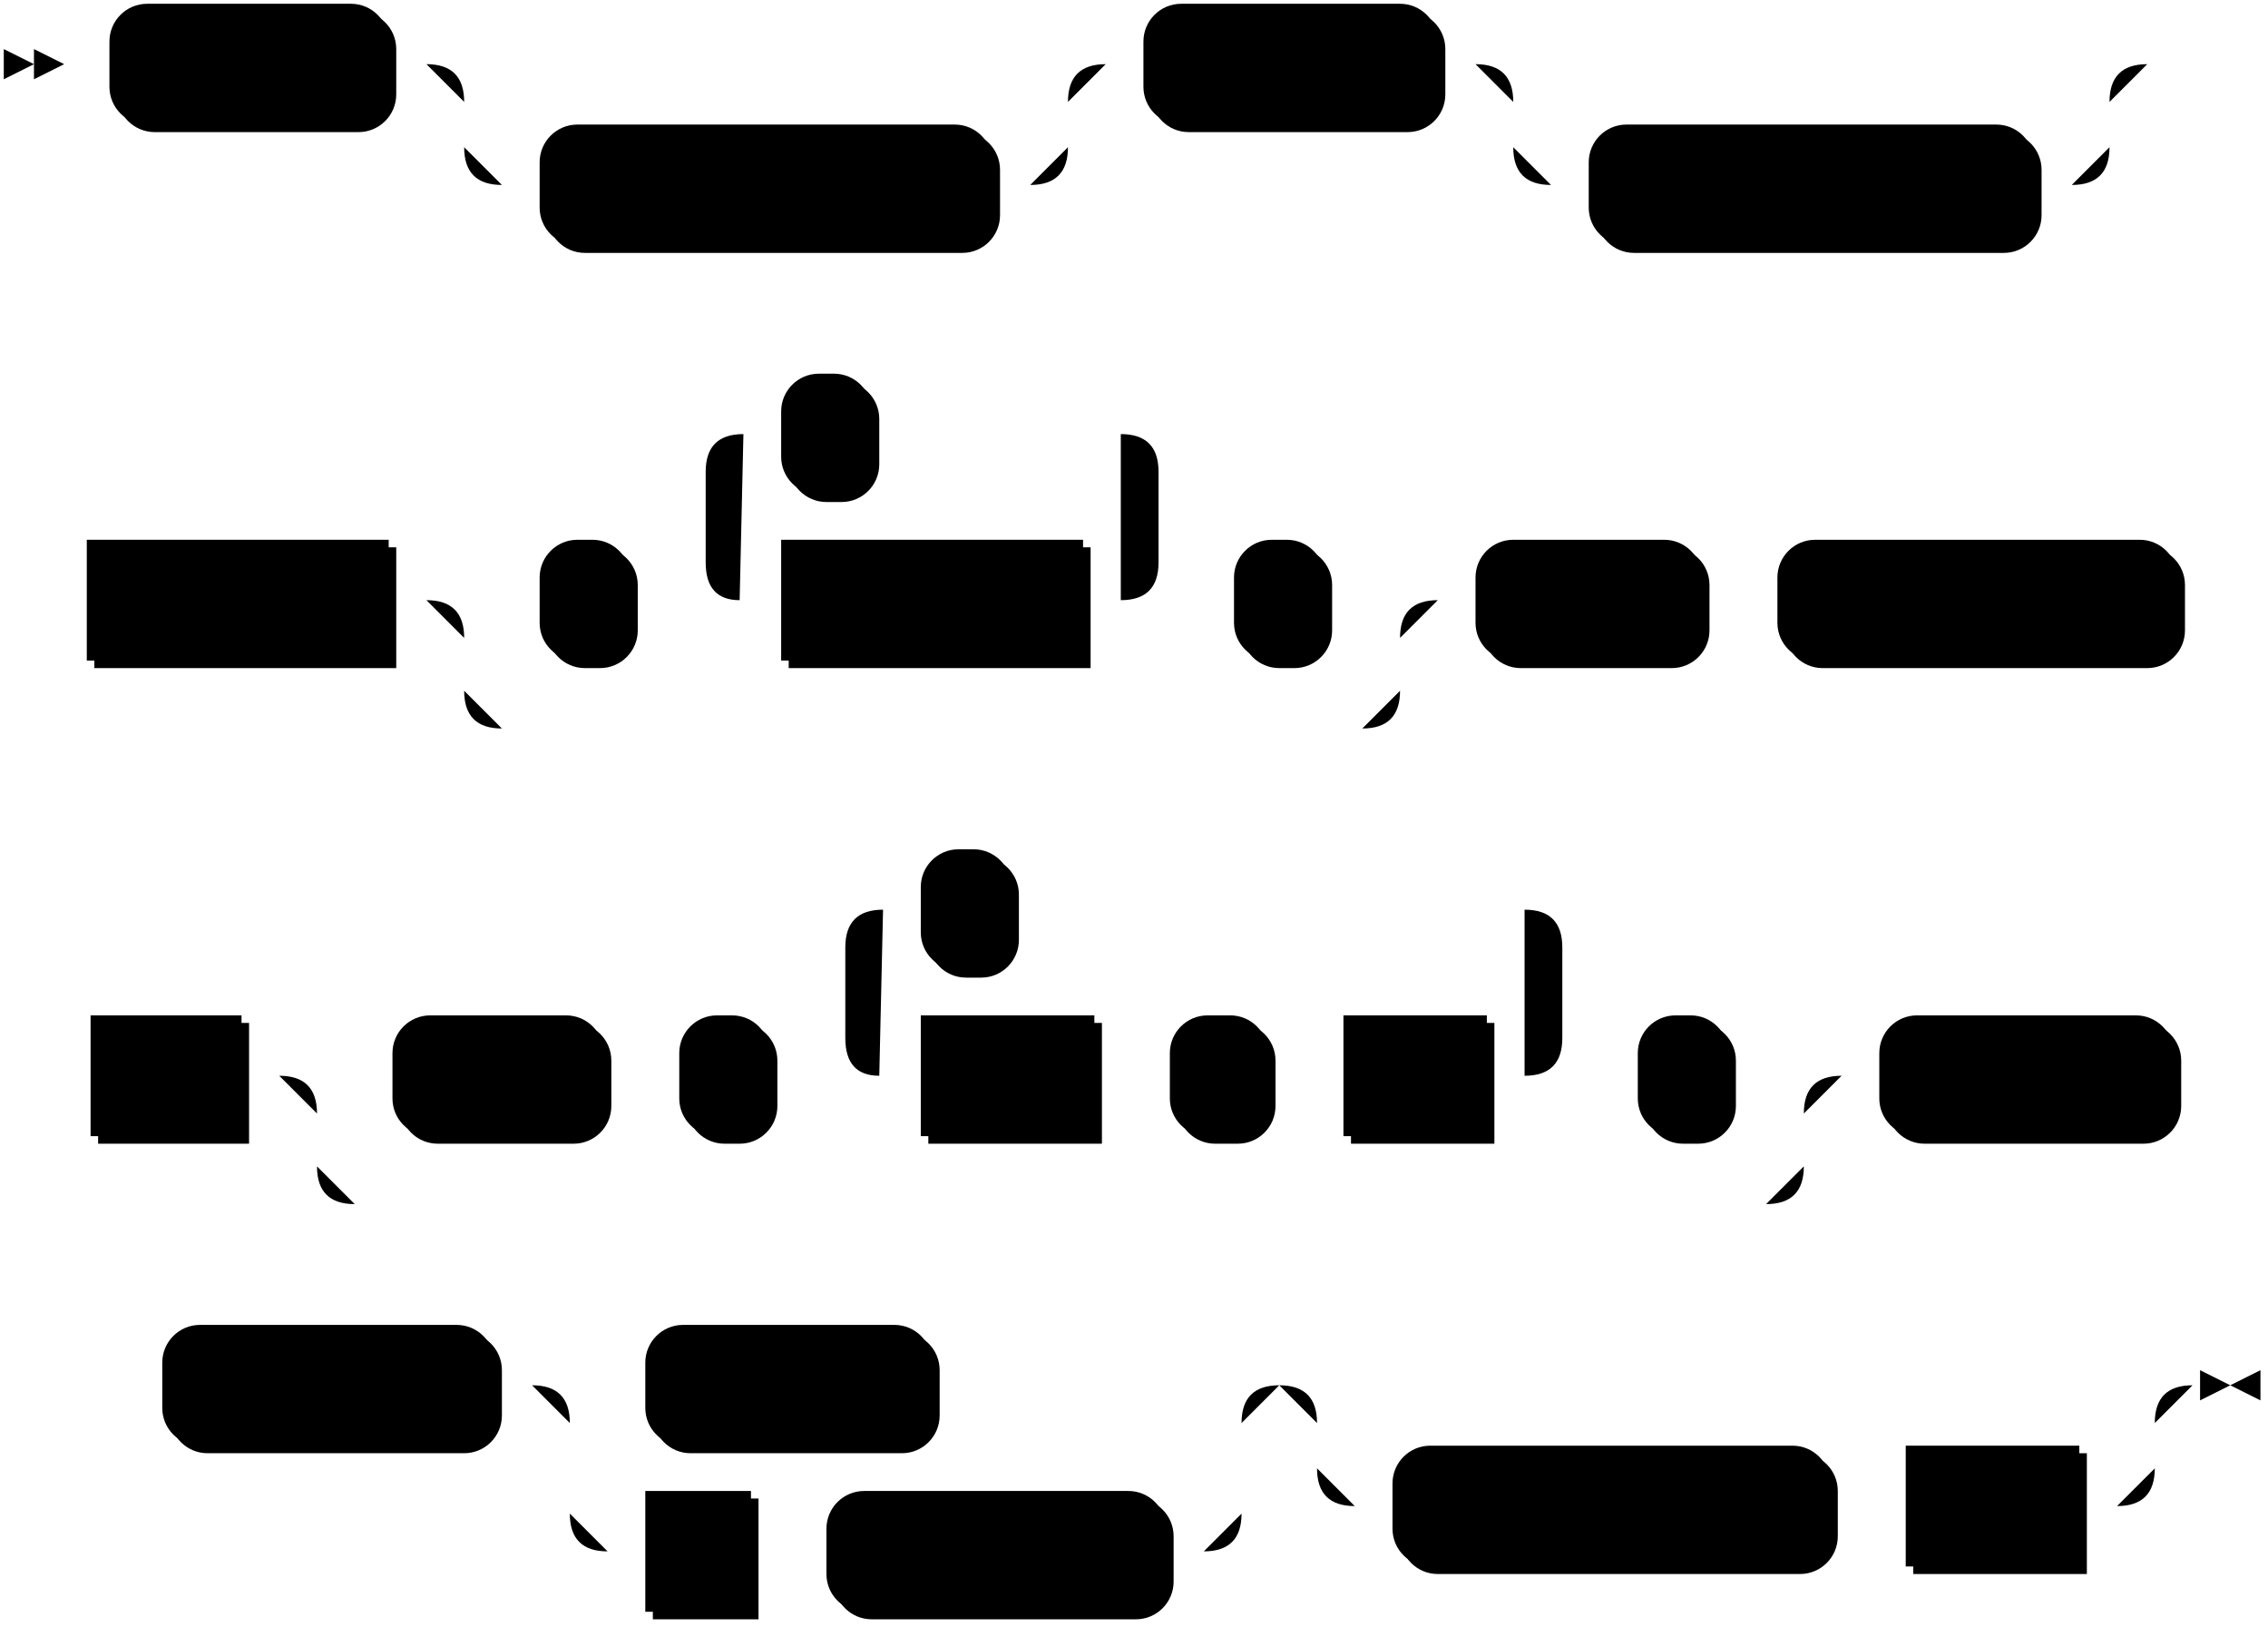
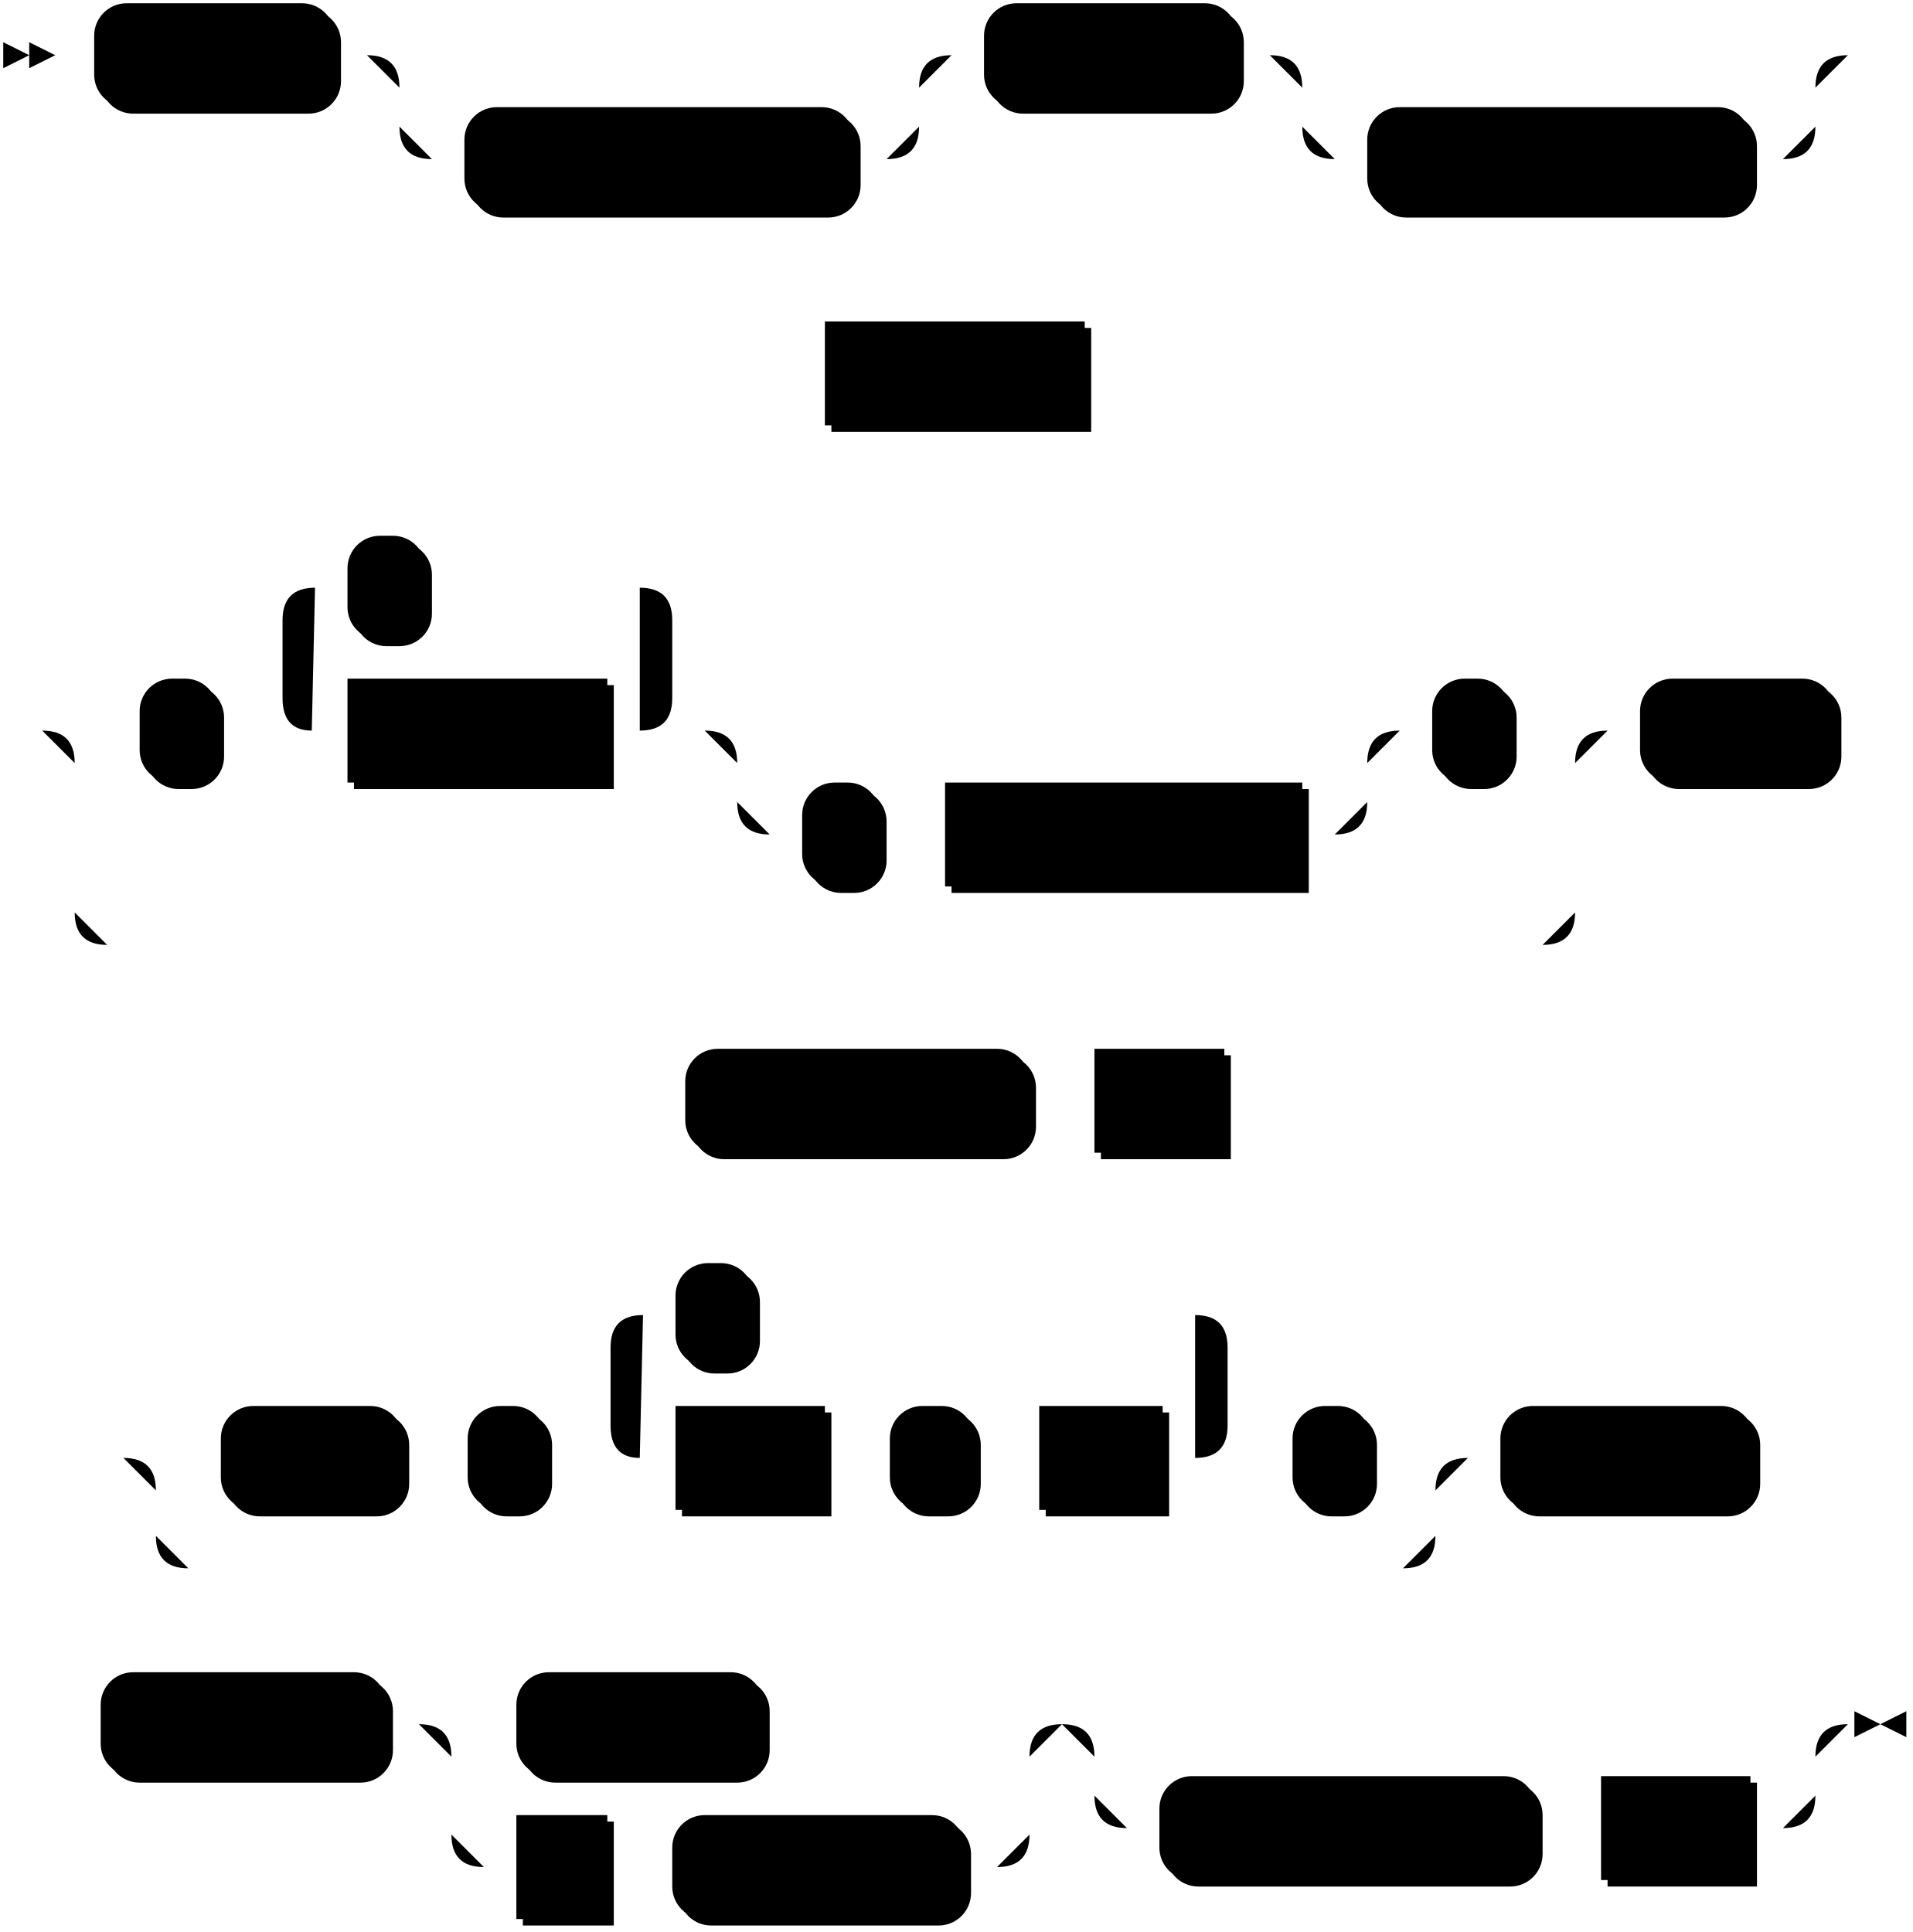
- <svg xmlns="http://www.w3.org/2000/svg" width="601" height="431">
+ <svg xmlns="http://www.w3.org/2000/svg" width="589" height="595">
  <polygon points="9 17 1 13 1 21" />
  <polygon points="17 17 9 13 9 21" />
  <rect x="31" y="3" width="74" height="32" rx="10" />
  <rect x="29" y="1" width="74" height="32" class="terminal" rx="10" />
  <text class="terminal" x="39" y="21">CREATE</text>
  <rect x="145" y="35" width="120" height="32" rx="10" />
  <rect x="143" y="33" width="120" height="32" class="terminal" rx="10" />
  <text class="terminal" x="153" y="53">MATERIALIZED</text>
  <rect x="305" y="3" width="78" height="32" rx="10" />
  <rect x="303" y="1" width="78" height="32" class="terminal" rx="10" />
  <text class="terminal" x="313" y="21">SOURCE</text>
  <rect x="423" y="35" width="118" height="32" rx="10" />
  <rect x="421" y="33" width="118" height="32" class="terminal" rx="10" />
  <text class="terminal" x="431" y="53">IF NOT EXISTS</text>
-   <rect x="25" y="145" width="80" height="32" />
-   <rect x="23" y="143" width="80" height="32" class="nonterminal" />
-   <text class="nonterminal" x="33" y="163">src_name</text>
-   <rect x="145" y="145" width="24" height="32" rx="10" />
-   <rect x="143" y="143" width="24" height="32" class="terminal" rx="10" />
-   <text class="terminal" x="153" y="163">(</text>
-   <rect x="209" y="145" width="80" height="32" />
-   <rect x="207" y="143" width="80" height="32" class="nonterminal" />
-   <text class="nonterminal" x="217" y="163">col_name</text>
-   <rect x="209" y="101" width="24" height="32" rx="10" />
-   <rect x="207" y="99" width="24" height="32" class="terminal" rx="10" />
-   <text class="terminal" x="217" y="119">,</text>
-   <rect x="329" y="145" width="24" height="32" rx="10" />
-   <rect x="327" y="143" width="24" height="32" class="terminal" rx="10" />
-   <text class="terminal" x="337" y="163">)</text>
-   <rect x="393" y="145" width="60" height="32" rx="10" />
-   <rect x="391" y="143" width="60" height="32" class="terminal" rx="10" />
-   <text class="terminal" x="401" y="163">FROM</text>
-   <rect x="473" y="145" width="106" height="32" rx="10" />
-   <rect x="471" y="143" width="106" height="32" class="terminal" rx="10" />
-   <text class="terminal" x="481" y="163">KINESIS ARN</text>
-   <rect x="26" y="271" width="40" height="32" />
-   <rect x="24" y="269" width="40" height="32" class="nonterminal" />
-   <text class="nonterminal" x="34" y="289">arn</text>
-   <rect x="106" y="271" width="56" height="32" rx="10" />
-   <rect x="104" y="269" width="56" height="32" class="terminal" rx="10" />
-   <text class="terminal" x="114" y="289">WITH</text>
-   <rect x="182" y="271" width="24" height="32" rx="10" />
-   <rect x="180" y="269" width="24" height="32" class="terminal" rx="10" />
-   <text class="terminal" x="190" y="289">(</text>
-   <rect x="246" y="271" width="46" height="32" />
-   <rect x="244" y="269" width="46" height="32" class="nonterminal" />
-   <text class="nonterminal" x="254" y="289">field</text>
-   <rect x="312" y="271" width="26" height="32" rx="10" />
-   <rect x="310" y="269" width="26" height="32" class="terminal" rx="10" />
-   <text class="terminal" x="320" y="289">=</text>
-   <rect x="358" y="271" width="38" height="32" />
-   <rect x="356" y="269" width="38" height="32" class="nonterminal" />
-   <text class="nonterminal" x="366" y="289">val</text>
-   <rect x="246" y="227" width="24" height="32" rx="10" />
-   <rect x="244" y="225" width="24" height="32" class="terminal" rx="10" />
-   <text class="terminal" x="254" y="245">,</text>
-   <rect x="436" y="271" width="24" height="32" rx="10" />
-   <rect x="434" y="269" width="24" height="32" class="terminal" rx="10" />
-   <text class="terminal" x="444" y="289">)</text>
-   <rect x="500" y="271" width="78" height="32" rx="10" />
-   <rect x="498" y="269" width="78" height="32" class="terminal" rx="10" />
-   <text class="terminal" x="508" y="289">FORMAT</text>
-   <rect x="45" y="353" width="88" height="32" rx="10" />
-   <rect x="43" y="351" width="88" height="32" class="terminal" rx="10" />
-   <text class="terminal" x="53" y="371">CSV WITH</text>
-   <rect x="173" y="353" width="76" height="32" rx="10" />
-   <rect x="171" y="351" width="76" height="32" class="terminal" rx="10" />
-   <text class="terminal" x="181" y="371">HEADER</text>
-   <rect x="173" y="397" width="28" height="32" />
-   <rect x="171" y="395" width="28" height="32" class="nonterminal" />
-   <text class="nonterminal" x="181" y="415">n</text>
-   <rect x="221" y="397" width="90" height="32" rx="10" />
-   <rect x="219" y="395" width="90" height="32" class="terminal" rx="10" />
-   <text class="terminal" x="229" y="415">COLUMNS</text>
-   <rect x="371" y="385" width="116" height="32" rx="10" />
-   <rect x="369" y="383" width="116" height="32" class="terminal" rx="10" />
-   <text class="terminal" x="379" y="403">DELIMITED BY</text>
-   <rect x="507" y="385" width="46" height="32" />
-   <rect x="505" y="383" width="46" height="32" class="nonterminal" />
-   <text class="nonterminal" x="515" y="403">char</text>
-   <path class="line" d="m17 17 h2 m0 0 h10 m74 0 h10 m20 0 h10 m0 0 h130 m-160 0 h20 m140 0 h20 m-180 0 q10 0 10 10 m160 0 q0 -10 10 -10 m-170 10 v12 m160 0 v-12 m-160 12 q0 10 10 10 m140 0 q10 0 10 -10 m-150 10 h10 m120 0 h10 m20 -32 h10 m78 0 h10 m20 0 h10 m0 0 h128 m-158 0 h20 m138 0 h20 m-178 0 q10 0 10 10 m158 0 q0 -10 10 -10 m-168 10 v12 m158 0 v-12 m-158 12 q0 10 10 10 m138 0 q10 0 10 -10 m-148 10 h10 m118 0 h10 m22 -32 l2 0 m2 0 l2 0 m2 0 l2 0 m-580 142 l2 0 m2 0 l2 0 m2 0 l2 0 m2 0 h10 m80 0 h10 m20 0 h10 m24 0 h10 m20 0 h10 m80 0 h10 m-120 0 l20 0 m-1 0 q-9 0 -9 -10 l0 -24 q0 -10 10 -10 m100 44 l20 0 m-20 0 q10 0 10 -10 l0 -24 q0 -10 -10 -10 m-100 0 h10 m24 0 h10 m0 0 h56 m20 44 h10 m24 0 h10 m-248 0 h20 m228 0 h20 m-268 0 q10 0 10 10 m248 0 q0 -10 10 -10 m-258 10 v14 m248 0 v-14 m-248 14 q0 10 10 10 m228 0 q10 0 10 -10 m-238 10 h10 m0 0 h218 m20 -34 h10 m60 0 h10 m0 0 h10 m106 0 h10 m2 0 l2 0 m2 0 l2 0 m2 0 l2 0 m-597 126 l2 0 m2 0 l2 0 m2 0 l2 0 m2 0 h10 m40 0 h10 m20 0 h10 m56 0 h10 m0 0 h10 m24 0 h10 m20 0 h10 m46 0 h10 m0 0 h10 m26 0 h10 m0 0 h10 m38 0 h10 m-190 0 l20 0 m-1 0 q-9 0 -9 -10 l0 -24 q0 -10 10 -10 m170 44 l20 0 m-20 0 q10 0 10 -10 l0 -24 q0 -10 -10 -10 m-170 0 h10 m24 0 h10 m0 0 h126 m20 44 h10 m24 0 h10 m-394 0 h20 m374 0 h20 m-414 0 q10 0 10 10 m394 0 q0 -10 10 -10 m-404 10 v14 m394 0 v-14 m-394 14 q0 10 10 10 m374 0 q10 0 10 -10 m-384 10 h10 m0 0 h364 m20 -34 h10 m78 0 h10 m2 0 l2 0 m2 0 l2 0 m2 0 l2 0 m-577 82 l2 0 m2 0 l2 0 m2 0 l2 0 m2 0 h10 m88 0 h10 m20 0 h10 m76 0 h10 m0 0 h62 m-178 0 h20 m158 0 h20 m-198 0 q10 0 10 10 m178 0 q0 -10 10 -10 m-188 10 v24 m178 0 v-24 m-178 24 q0 10 10 10 m158 0 q10 0 10 -10 m-168 10 h10 m28 0 h10 m0 0 h10 m90 0 h10 m40 -44 h10 m0 0 h192 m-222 0 h20 m202 0 h20 m-242 0 q10 0 10 10 m222 0 q0 -10 10 -10 m-232 10 v12 m222 0 v-12 m-222 12 q0 10 10 10 m202 0 q10 0 10 -10 m-212 10 h10 m116 0 h10 m0 0 h10 m46 0 h10 m23 -32 h-3" />
-   <polygon points="591 367 599 363 599 371" />
-   <polygon points="591 367 583 363 583 371" />
+   <rect x="256" y="101" width="80" height="32" />
+   <rect x="254" y="99" width="80" height="32" class="nonterminal" />
+   <text class="nonterminal" x="264" y="119">src_name</text>
+   <rect x="45" y="211" width="24" height="32" rx="10" />
+   <rect x="43" y="209" width="24" height="32" class="terminal" rx="10" />
+   <text class="terminal" x="53" y="229">(</text>
+   <rect x="109" y="211" width="80" height="32" />
+   <rect x="107" y="209" width="80" height="32" class="nonterminal" />
+   <text class="nonterminal" x="117" y="229">col_name</text>
+   <rect x="109" y="167" width="24" height="32" rx="10" />
+   <rect x="107" y="165" width="24" height="32" class="terminal" rx="10" />
+   <text class="terminal" x="117" y="185">,</text>
+   <rect x="249" y="243" width="24" height="32" rx="10" />
+   <rect x="247" y="241" width="24" height="32" class="terminal" rx="10" />
+   <text class="terminal" x="257" y="261">,</text>
+   <rect x="293" y="243" width="110" height="32" />
+   <rect x="291" y="241" width="110" height="32" class="nonterminal" />
+   <text class="nonterminal" x="301" y="261">key_constraint</text>
+   <rect x="443" y="211" width="24" height="32" rx="10" />
+   <rect x="441" y="209" width="24" height="32" class="terminal" rx="10" />
+   <text class="terminal" x="451" y="229">)</text>
+   <rect x="507" y="211" width="60" height="32" rx="10" />
+   <rect x="505" y="209" width="60" height="32" class="terminal" rx="10" />
+   <text class="terminal" x="515" y="229">FROM</text>
+   <rect x="213" y="325" width="106" height="32" rx="10" />
+   <rect x="211" y="323" width="106" height="32" class="terminal" rx="10" />
+   <text class="terminal" x="221" y="343">KINESIS ARN</text>
+   <rect x="339" y="325" width="40" height="32" />
+   <rect x="337" y="323" width="40" height="32" class="nonterminal" />
+   <text class="nonterminal" x="347" y="343">arn</text>
+   <rect x="70" y="435" width="56" height="32" rx="10" />
+   <rect x="68" y="433" width="56" height="32" class="terminal" rx="10" />
+   <text class="terminal" x="78" y="453">WITH</text>
+   <rect x="146" y="435" width="24" height="32" rx="10" />
+   <rect x="144" y="433" width="24" height="32" class="terminal" rx="10" />
+   <text class="terminal" x="154" y="453">(</text>
+   <rect x="210" y="435" width="46" height="32" />
+   <rect x="208" y="433" width="46" height="32" class="nonterminal" />
+   <text class="nonterminal" x="218" y="453">field</text>
+   <rect x="276" y="435" width="26" height="32" rx="10" />
+   <rect x="274" y="433" width="26" height="32" class="terminal" rx="10" />
+   <text class="terminal" x="284" y="453">=</text>
+   <rect x="322" y="435" width="38" height="32" />
+   <rect x="320" y="433" width="38" height="32" class="nonterminal" />
+   <text class="nonterminal" x="330" y="453">val</text>
+   <rect x="210" y="391" width="24" height="32" rx="10" />
+   <rect x="208" y="389" width="24" height="32" class="terminal" rx="10" />
+   <text class="terminal" x="218" y="409">,</text>
+   <rect x="400" y="435" width="24" height="32" rx="10" />
+   <rect x="398" y="433" width="24" height="32" class="terminal" rx="10" />
+   <text class="terminal" x="408" y="453">)</text>
+   <rect x="464" y="435" width="78" height="32" rx="10" />
+   <rect x="462" y="433" width="78" height="32" class="terminal" rx="10" />
+   <text class="terminal" x="472" y="453">FORMAT</text>
+   <rect x="33" y="517" width="88" height="32" rx="10" />
+   <rect x="31" y="515" width="88" height="32" class="terminal" rx="10" />
+   <text class="terminal" x="41" y="535">CSV WITH</text>
+   <rect x="161" y="517" width="76" height="32" rx="10" />
+   <rect x="159" y="515" width="76" height="32" class="terminal" rx="10" />
+   <text class="terminal" x="169" y="535">HEADER</text>
+   <rect x="161" y="561" width="28" height="32" />
+   <rect x="159" y="559" width="28" height="32" class="nonterminal" />
+   <text class="nonterminal" x="169" y="579">n</text>
+   <rect x="209" y="561" width="90" height="32" rx="10" />
+   <rect x="207" y="559" width="90" height="32" class="terminal" rx="10" />
+   <text class="terminal" x="217" y="579">COLUMNS</text>
+   <rect x="359" y="549" width="116" height="32" rx="10" />
+   <rect x="357" y="547" width="116" height="32" class="terminal" rx="10" />
+   <text class="terminal" x="367" y="567">DELIMITED BY</text>
+   <rect x="495" y="549" width="46" height="32" />
+   <rect x="493" y="547" width="46" height="32" class="nonterminal" />
+   <text class="nonterminal" x="503" y="567">char</text>
+   <path class="line" d="m17 17 h2 m0 0 h10 m74 0 h10 m20 0 h10 m0 0 h130 m-160 0 h20 m140 0 h20 m-180 0 q10 0 10 10 m160 0 q0 -10 10 -10 m-170 10 v12 m160 0 v-12 m-160 12 q0 10 10 10 m140 0 q10 0 10 -10 m-150 10 h10 m120 0 h10 m20 -32 h10 m78 0 h10 m20 0 h10 m0 0 h128 m-158 0 h20 m138 0 h20 m-178 0 q10 0 10 10 m158 0 q0 -10 10 -10 m-168 10 v12 m158 0 v-12 m-158 12 q0 10 10 10 m138 0 q10 0 10 -10 m-148 10 h10 m118 0 h10 m22 -32 l2 0 m2 0 l2 0 m2 0 l2 0 m-349 98 l2 0 m2 0 l2 0 m2 0 l2 0 m2 0 h10 m80 0 h10 m2 0 l2 0 m2 0 l2 0 m2 0 l2 0 m-355 110 l2 0 m2 0 l2 0 m2 0 l2 0 m22 0 h10 m24 0 h10 m20 0 h10 m80 0 h10 m-120 0 l20 0 m-1 0 q-9 0 -9 -10 l0 -24 q0 -10 10 -10 m100 44 l20 0 m-20 0 q10 0 10 -10 l0 -24 q0 -10 -10 -10 m-100 0 h10 m24 0 h10 m0 0 h56 m40 44 h10 m0 0 h164 m-194 0 h20 m174 0 h20 m-214 0 q10 0 10 10 m194 0 q0 -10 10 -10 m-204 10 v12 m194 0 v-12 m-194 12 q0 10 10 10 m174 0 q10 0 10 -10 m-184 10 h10 m24 0 h10 m0 0 h10 m110 0 h10 m20 -32 h10 m24 0 h10 m-462 0 h20 m442 0 h20 m-482 0 q10 0 10 10 m462 0 q0 -10 10 -10 m-472 10 v46 m462 0 v-46 m-462 46 q0 10 10 10 m442 0 q10 0 10 -10 m-452 10 h10 m0 0 h432 m20 -66 h10 m60 0 h10 m2 0 l2 0 m2 0 l2 0 m2 0 l2 0 m-398 114 l2 0 m2 0 l2 0 m2 0 l2 0 m2 0 h10 m106 0 h10 m0 0 h10 m40 0 h10 m2 0 l2 0 m2 0 l2 0 m2 0 l2 0 m-373 110 l2 0 m2 0 l2 0 m2 0 l2 0 m22 0 h10 m56 0 h10 m0 0 h10 m24 0 h10 m20 0 h10 m46 0 h10 m0 0 h10 m26 0 h10 m0 0 h10 m38 0 h10 m-190 0 l20 0 m-1 0 q-9 0 -9 -10 l0 -24 q0 -10 10 -10 m170 44 l20 0 m-20 0 q10 0 10 -10 l0 -24 q0 -10 -10 -10 m-170 0 h10 m24 0 h10 m0 0 h126 m20 44 h10 m24 0 h10 m-394 0 h20 m374 0 h20 m-414 0 q10 0 10 10 m394 0 q0 -10 10 -10 m-404 10 v14 m394 0 v-14 m-394 14 q0 10 10 10 m374 0 q10 0 10 -10 m-384 10 h10 m0 0 h364 m20 -34 h10 m78 0 h10 m2 0 l2 0 m2 0 l2 0 m2 0 l2 0 m-553 82 l2 0 m2 0 l2 0 m2 0 l2 0 m2 0 h10 m88 0 h10 m20 0 h10 m76 0 h10 m0 0 h62 m-178 0 h20 m158 0 h20 m-198 0 q10 0 10 10 m178 0 q0 -10 10 -10 m-188 10 v24 m178 0 v-24 m-178 24 q0 10 10 10 m158 0 q10 0 10 -10 m-168 10 h10 m28 0 h10 m0 0 h10 m90 0 h10 m40 -44 h10 m0 0 h192 m-222 0 h20 m202 0 h20 m-242 0 q10 0 10 10 m222 0 q0 -10 10 -10 m-232 10 v12 m222 0 v-12 m-222 12 q0 10 10 10 m202 0 q10 0 10 -10 m-212 10 h10 m116 0 h10 m0 0 h10 m46 0 h10 m23 -32 h-3" />
+   <polygon points="579 531 587 527 587 535" />
+   <polygon points="579 531 571 527 571 535" />
</svg>
